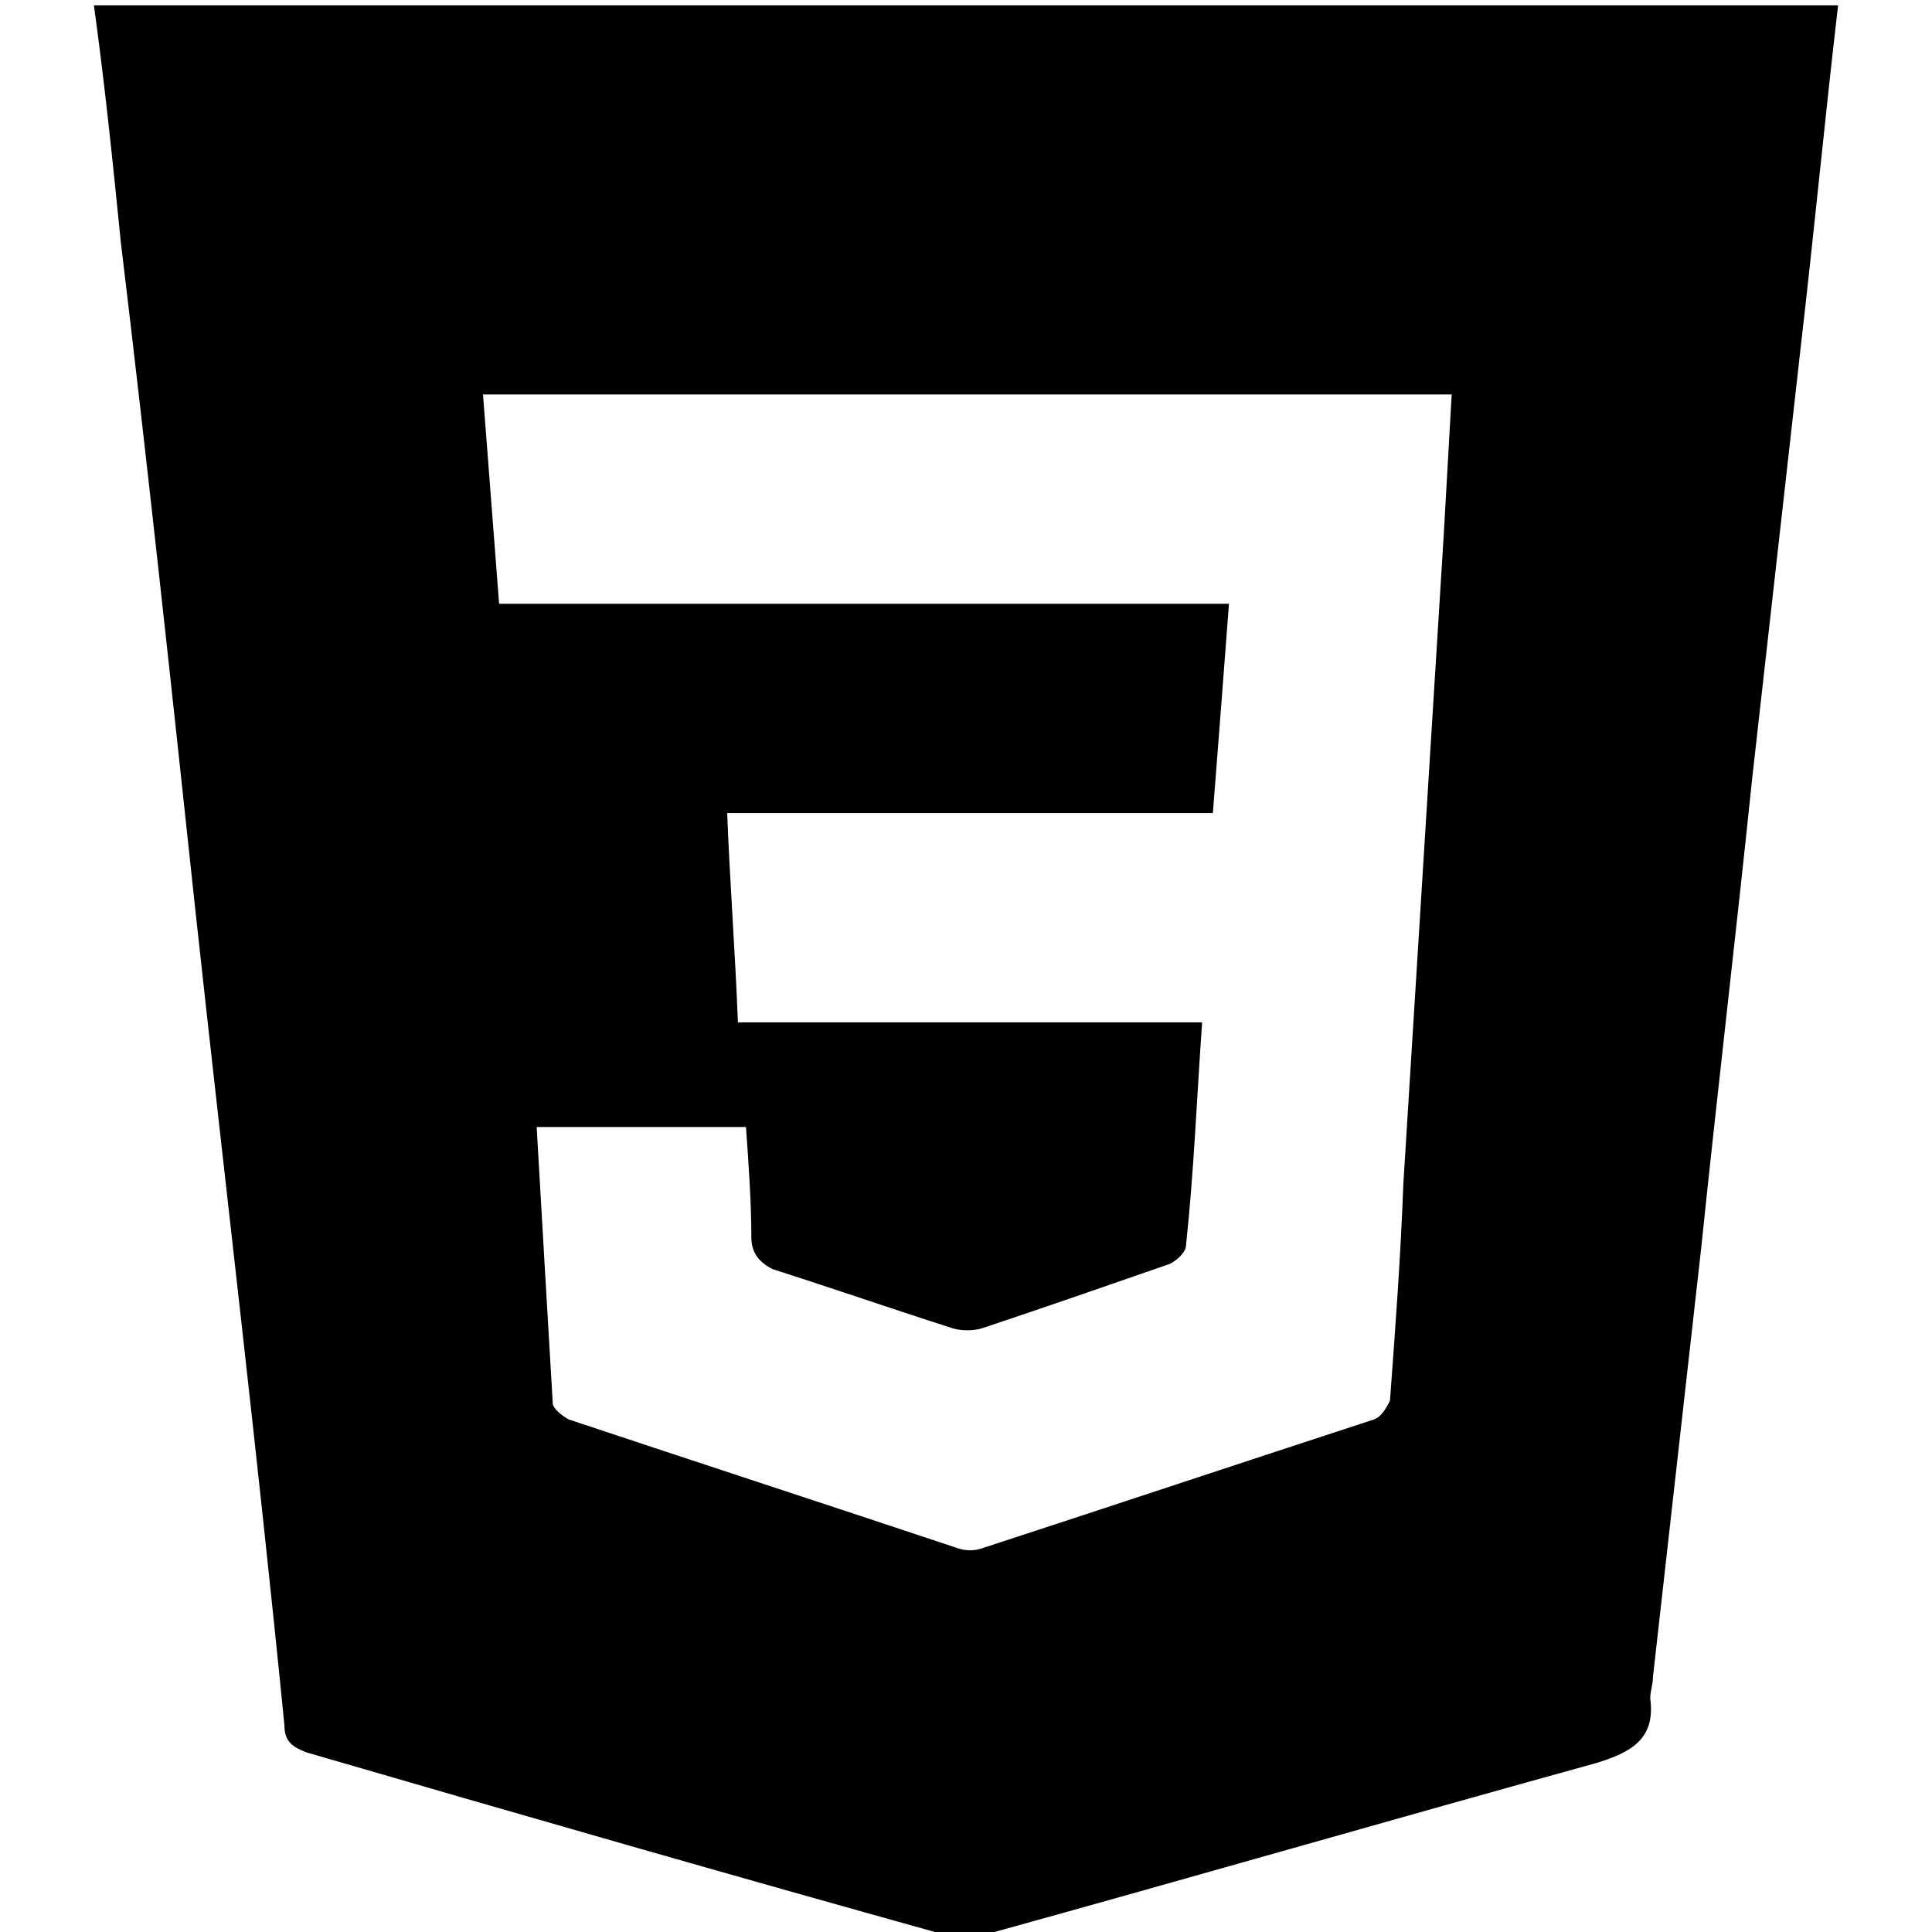
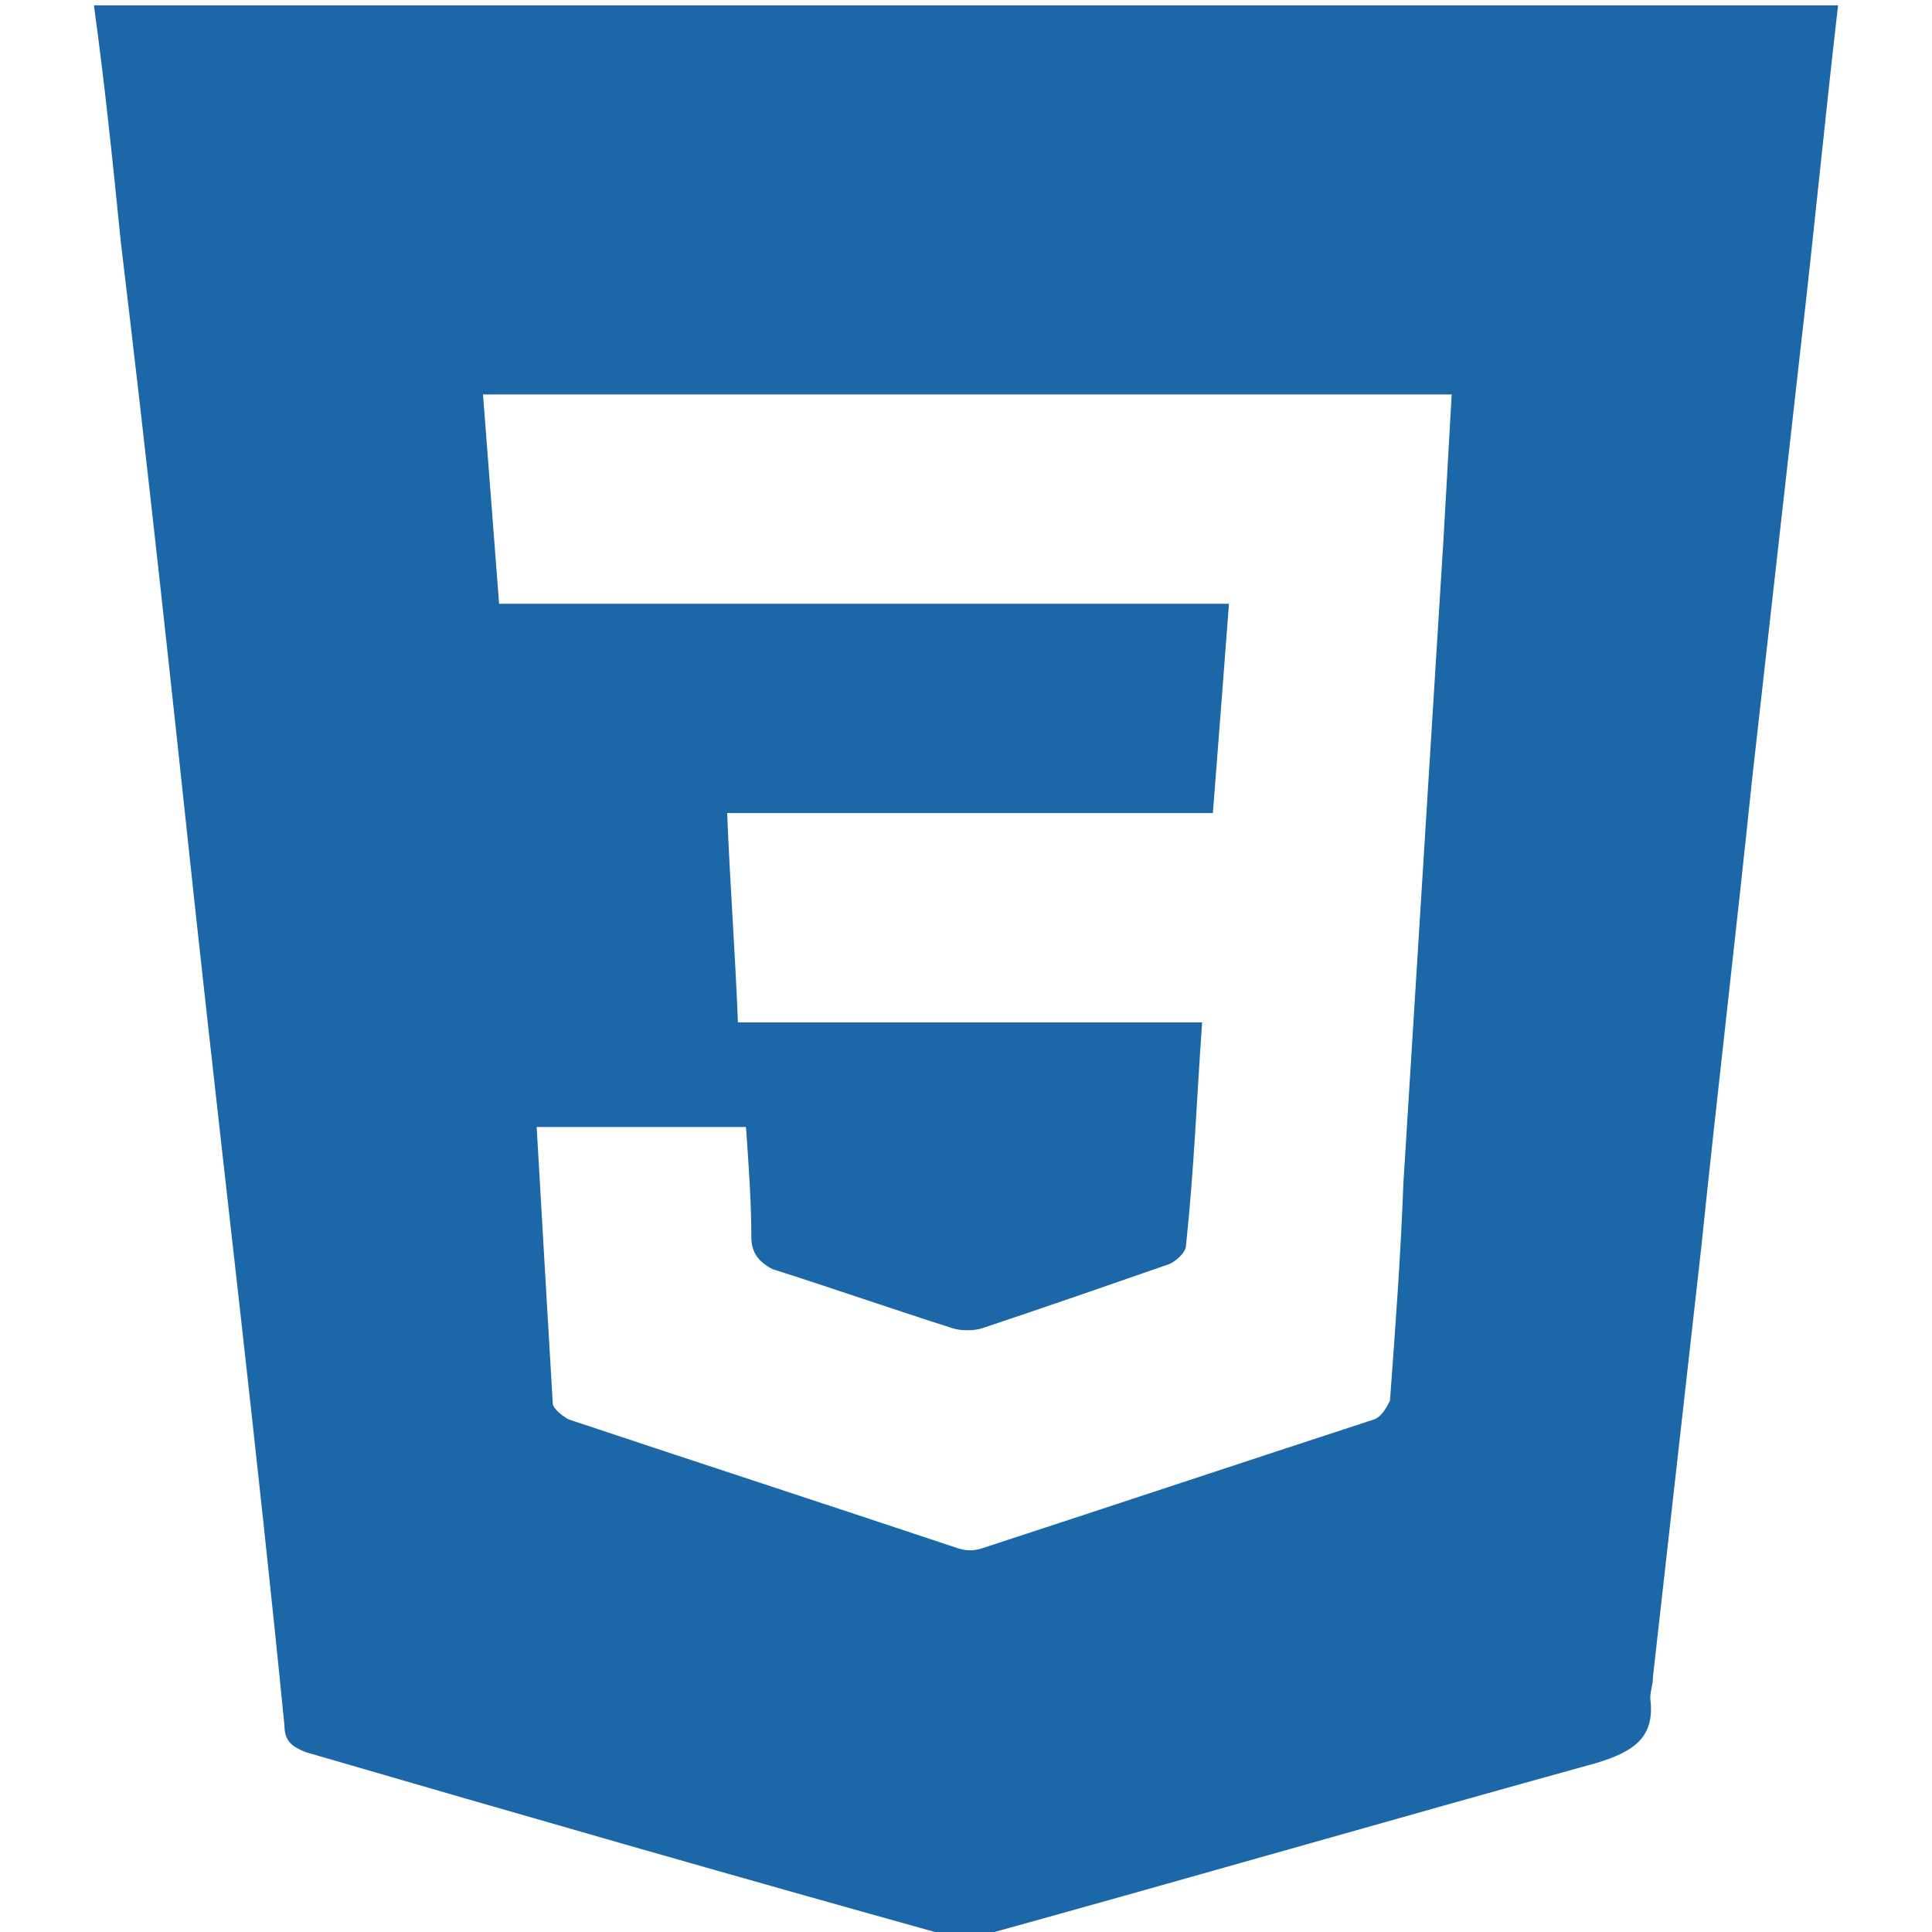
<svg xmlns="http://www.w3.org/2000/svg" version="1.1" id="Layer_1" x="0px" y="0px" viewBox="0 0 72 72" style="enable-background:new 0 0 72 72;" xml:space="preserve">
+   <style type="text/css">
+ 	.st0{fill:#1C67A8;}
+ </style>
  <g>
    <g>
-       <path d="M68.5,0.2c-0.5,4.3-0.9,8.5-1.4,12.8c-0.6,5.3-1.2,10.7-1.8,16c-0.6,5.8-1.3,11.7-1.9,17.5c-0.6,5.3-1.2,10.7-1.8,16    c0,0.3-0.1,0.5-0.1,0.8c0.2,1.5-0.7,2-2,2.4c-7.6,2.1-15.2,4.3-22.8,6.4c-0.5,0.1-1,0.1-1.5,0c-7.9-2.2-15.9-4.5-23.8-6.8    c-0.5-0.2-0.8-0.4-0.8-1C9.6,54.2,8.4,44.2,7.3,34.1C6.4,25.7,5.5,17.3,4.5,9C4.2,6,3.9,3.1,3.5,0.2C25.2,0.2,46.8,0.2,68.5,0.2z     M20,42c0.2,3.5,0.4,6.9,0.6,10.3c0,0.2,0.4,0.5,0.6,0.6c4.8,1.6,9.7,3.2,14.5,4.8c0.3,0.1,0.6,0.1,0.9,0    c4.9-1.6,9.7-3.2,14.6-4.8c0.3-0.1,0.5-0.5,0.6-0.7c0.2-2.7,0.4-5.4,0.5-8.1c0.5-8,1-16.1,1.5-24.1c0.1-1.8,0.2-3.5,0.3-5.3    c-12.1,0-24,0-36.1,0c0.2,2.6,0.4,5.2,0.6,7.8c9.1,0,18.1,0,27.2,0c-0.2,2.7-0.4,5.2-0.6,7.8c-6.1,0-12.1,0-18.1,0    c0.1,2.6,0.3,5.2,0.4,7.8c5.8,0,11.6,0,17.3,0c-0.2,2.8-0.3,5.5-0.6,8.3c0,0.3-0.4,0.6-0.6,0.7c-2.3,0.8-4.6,1.6-7,2.4    c-0.3,0.1-0.8,0.1-1.1,0c-2.2-0.7-4.5-1.5-6.7-2.2C28.2,47,28,46.6,28,46.1c0-1.3-0.1-2.7-0.2-4.1C25.2,42,22.6,42,20,42z" />
+       <path class="st0" d="M68.5,0.2C68,4.5,67.6,8.7,67.1,13c-0.6,5.3-1.2,10.7-1.8,16c-0.6,5.8-1.3,11.7-1.9,17.5    c-0.6,5.3-1.2,10.7-1.8,16c0,0.3-0.1,0.5-0.1,0.8c0.2,1.5-0.7,2-2,2.4c-7.6,2.1-15.2,4.3-22.8,6.4c-0.5,0.1-1,0.1-1.5,0    c-7.9-2.2-15.9-4.5-23.8-6.8c-0.5-0.2-0.8-0.4-0.8-1c-1-10.1-2.2-20.1-3.3-30.2C6.4,25.7,5.5,17.3,4.5,9c-0.3-3-0.6-5.9-1-8.8    C25.2,0.2,46.8,0.2,68.5,0.2z M20,42c0.2,3.5,0.4,6.9,0.6,10.3c0,0.2,0.4,0.5,0.6,0.6c4.8,1.6,9.7,3.2,14.5,4.8    c0.3,0.1,0.6,0.1,0.9,0c4.9-1.6,9.7-3.2,14.6-4.8c0.3-0.1,0.5-0.5,0.6-0.7c0.2-2.7,0.4-5.4,0.5-8.1c0.5-8,1-16.1,1.5-24.1    c0.1-1.8,0.2-3.5,0.3-5.3c-12.1,0-24,0-36.1,0c0.2,2.6,0.4,5.2,0.6,7.8c9.1,0,18.1,0,27.2,0c-0.2,2.7-0.4,5.2-0.6,7.8    c-6.1,0-12.1,0-18.1,0c0.1,2.6,0.3,5.2,0.4,7.8c5.8,0,11.6,0,17.3,0c-0.2,2.8-0.3,5.5-0.6,8.3c0,0.3-0.4,0.6-0.6,0.7    c-2.3,0.8-4.6,1.6-7,2.4c-0.3,0.1-0.8,0.1-1.1,0c-2.2-0.7-4.5-1.5-6.7-2.2C28.2,47,28,46.6,28,46.1c0-1.3-0.1-2.7-0.2-4.1    C25.2,42,22.6,42,20,42z" />
    </g>
  </g>
</svg>
